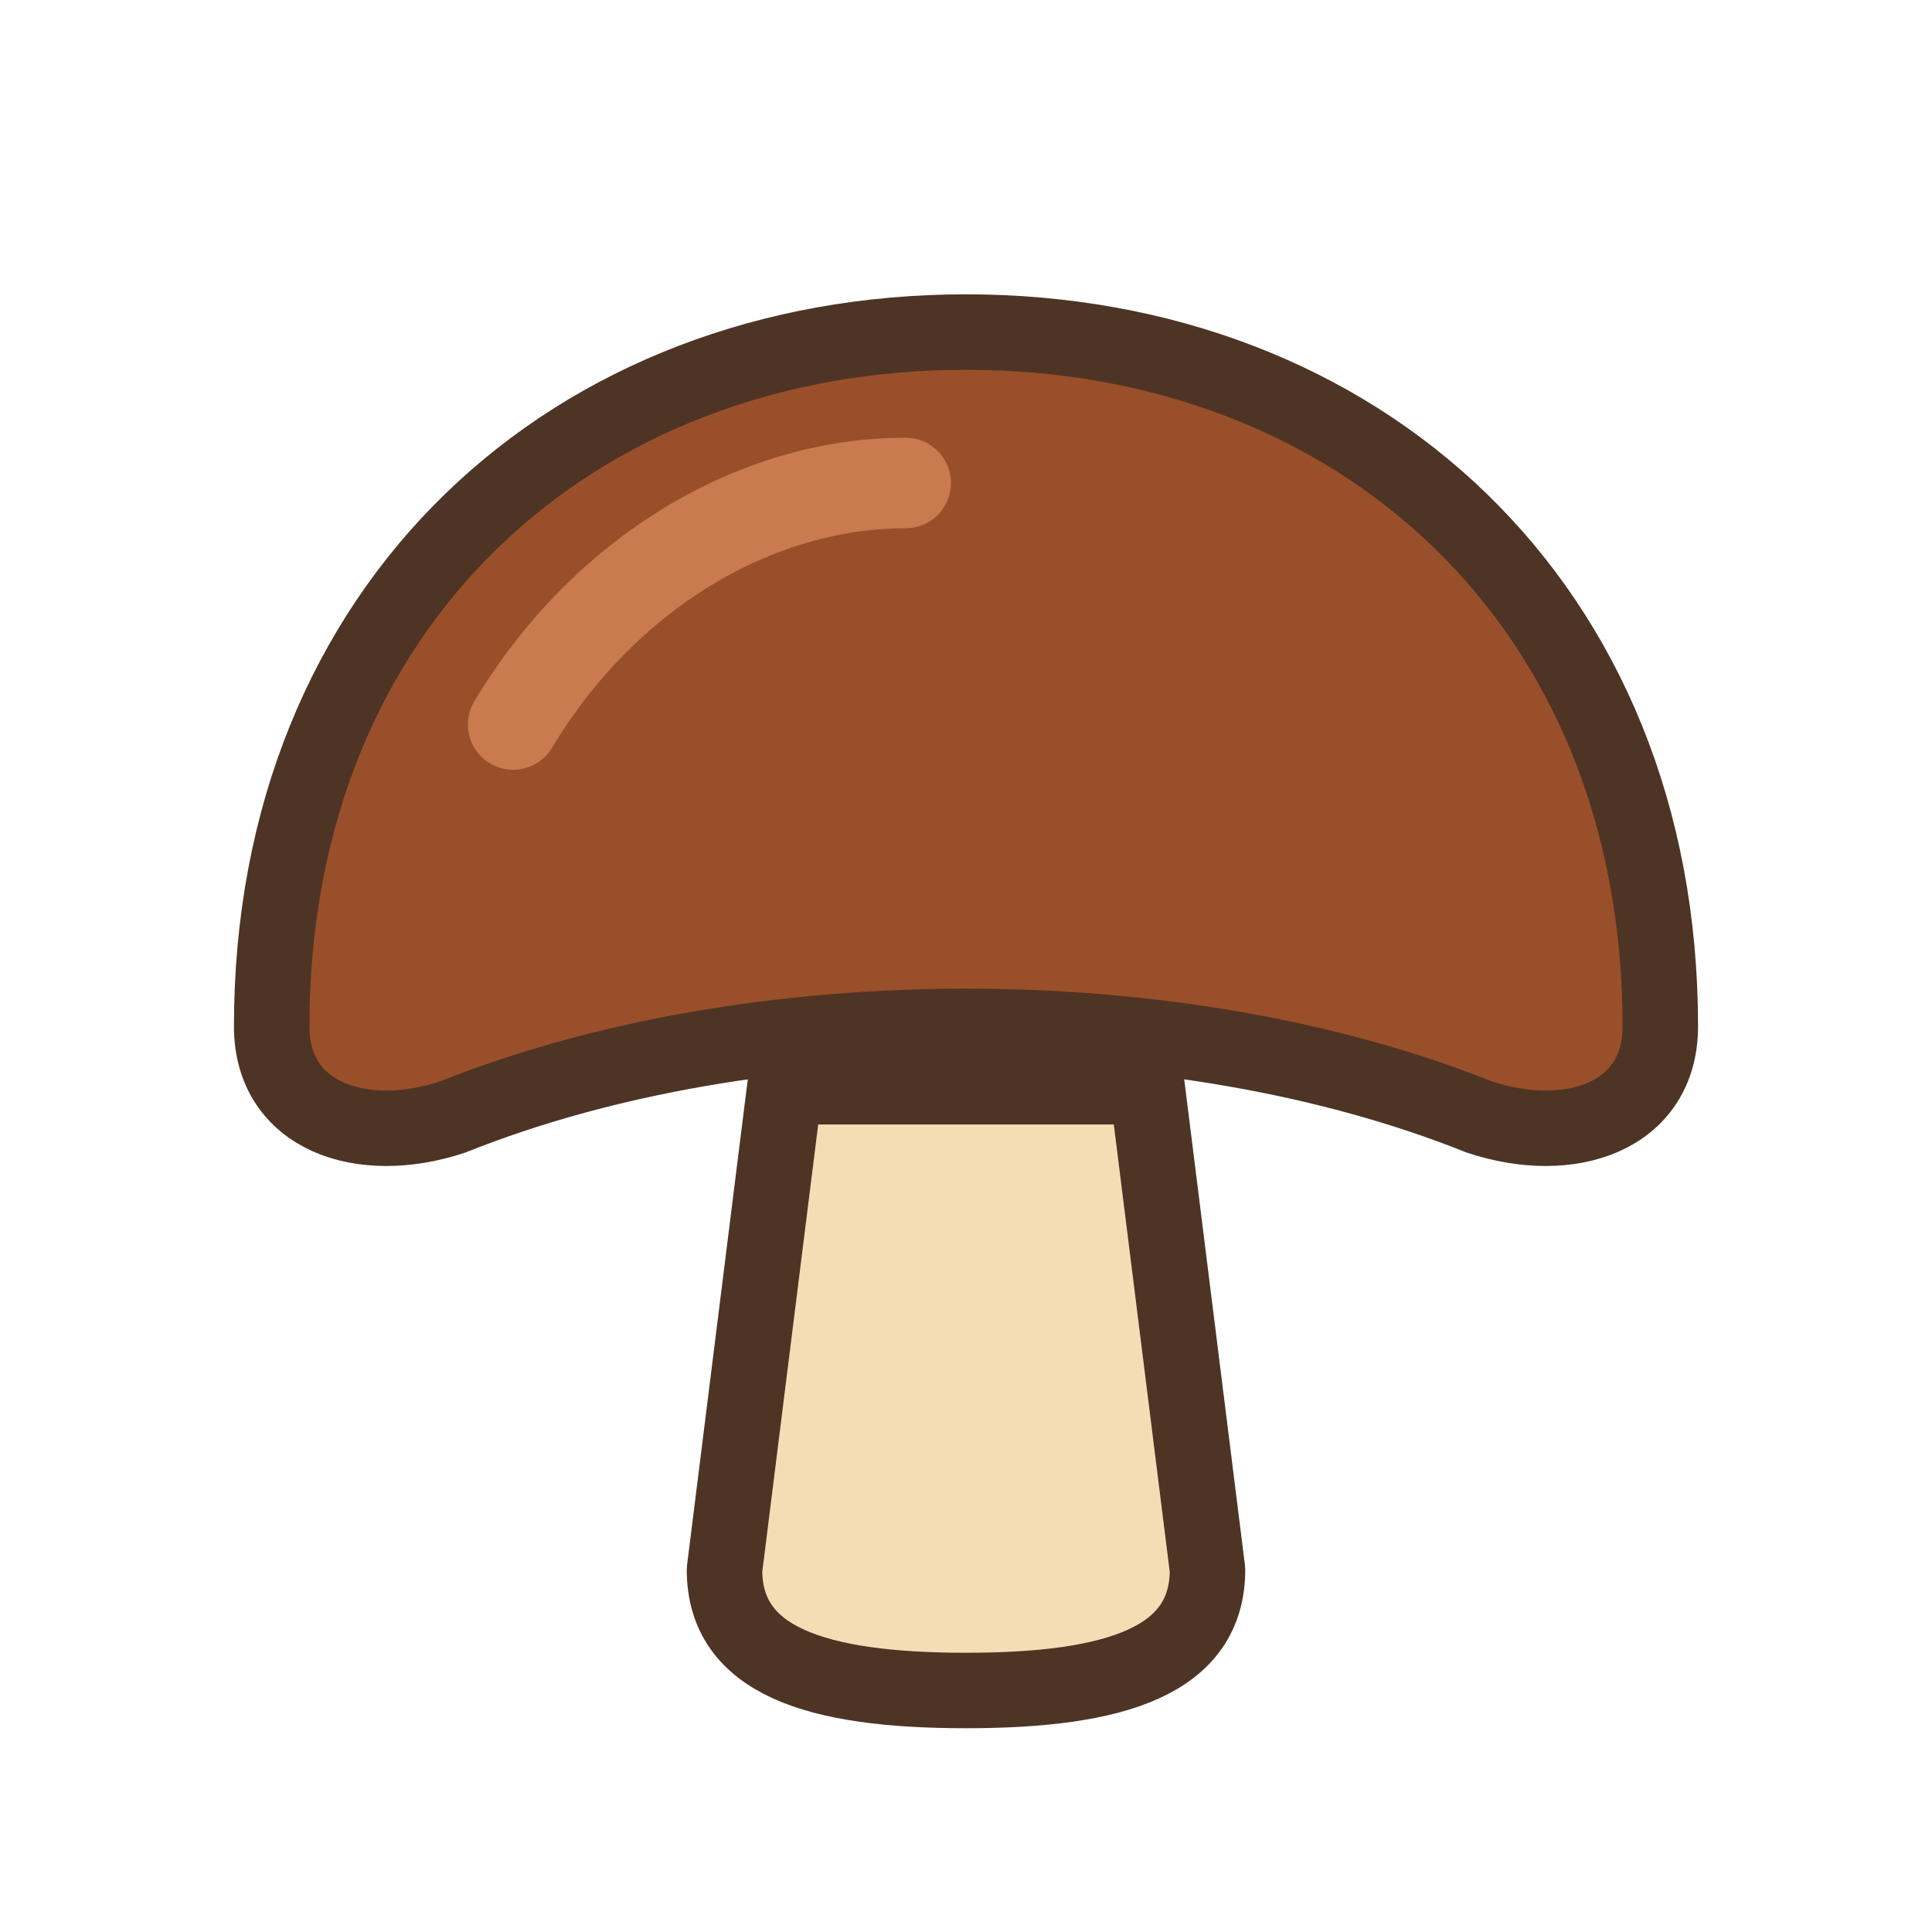
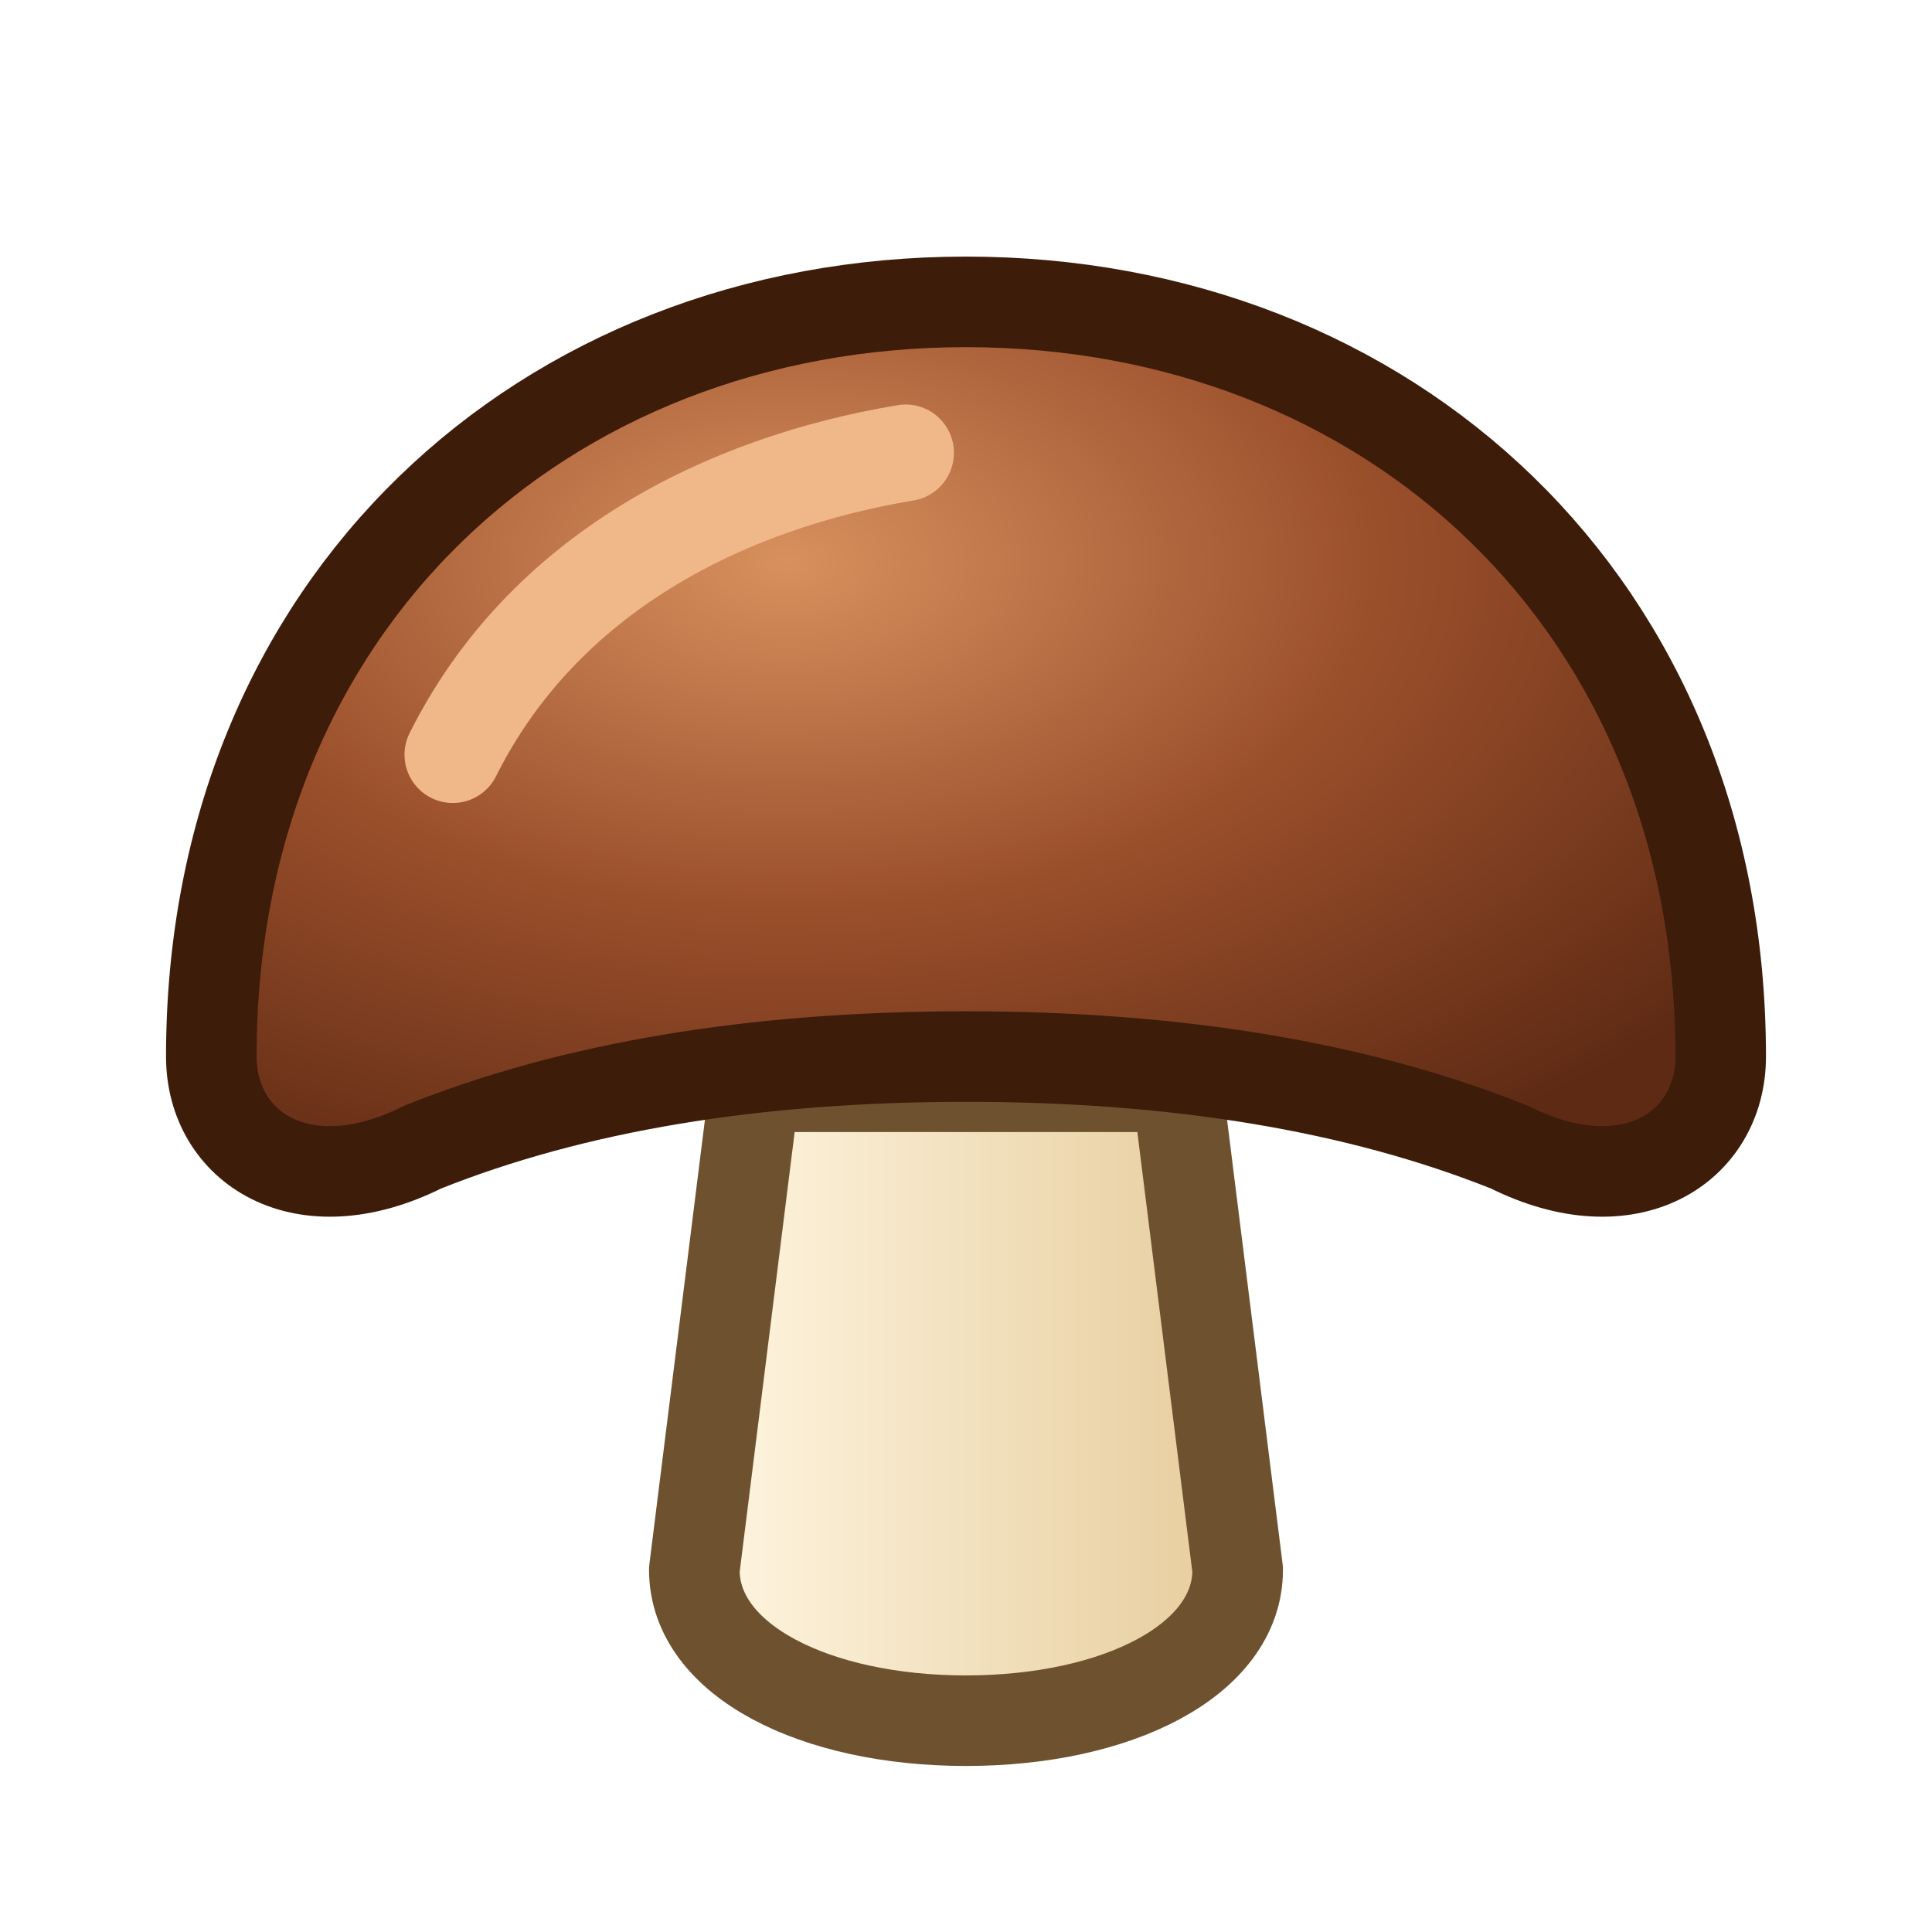
<svg xmlns="http://www.w3.org/2000/svg" viewBox="0 0 64 64">
-   <path d="M26 36h12l2 16c0 3-3 4-8 4s-8-1-8-4z" fill="#F3DDB5" stroke="#4E3424" stroke-width="2.5" stroke-linejoin="round" stroke-linecap="round" />
-   <path d="M9 34c0-14 10-23 23-23s23 9 23 23c0 3-3 4-6 3-5-2-11-3-17-3s-12 1-17 3c-3 1-6 0-6-3z" fill="#9A4F2B" stroke="#4E3424" stroke-width="2.5" stroke-linejoin="round" stroke-linecap="round" />
-   <path d="M17 24c3-5 8-8 13-8" fill="none" stroke="#C97A4E" stroke-width="3" stroke-linecap="round" />
+   <defs>
+     <linearGradient id="ms" x1="0" y1="0" x2="1" y2="0">
+       <stop offset="0" stop-color="#FFF6E2" />
+       <stop offset="1" stop-color="#E6CC9C" />
+     </linearGradient>
+     <radialGradient id="mc" cx="0.38" cy="0.3" r="0.8">
+       <stop offset="0" stop-color="#D8905E" />
+       <stop offset=".5" stop-color="#9A4F2B" />
+       <stop offset="1" stop-color="#5E2A14" />
+     </radialGradient>
+   </defs>
+   <path d="M25 36h14l2 16c0 3-4 5-9 5s-9-2-9-5z" fill="url(#ms)" stroke="#6E5230" stroke-width="3" stroke-linejoin="round" stroke-linecap="round" />
+   <path d="M7 35c0-15 11-25 25-25s25 10 25 25c0 3-3 5-7 3-5-2-11-3-18-3s-13 1-18 3c-4 2-7 0-7-3z" fill="url(#mc)" stroke="#3E1C0A" stroke-width="3" stroke-linejoin="round" stroke-linecap="round" />
+   <path d="M15 25c3-6 9-9 15-10" fill="none" stroke="#F0B888" stroke-width="3.2" stroke-linecap="round" stroke-linejoin="round" opacity="1" />
</svg>
